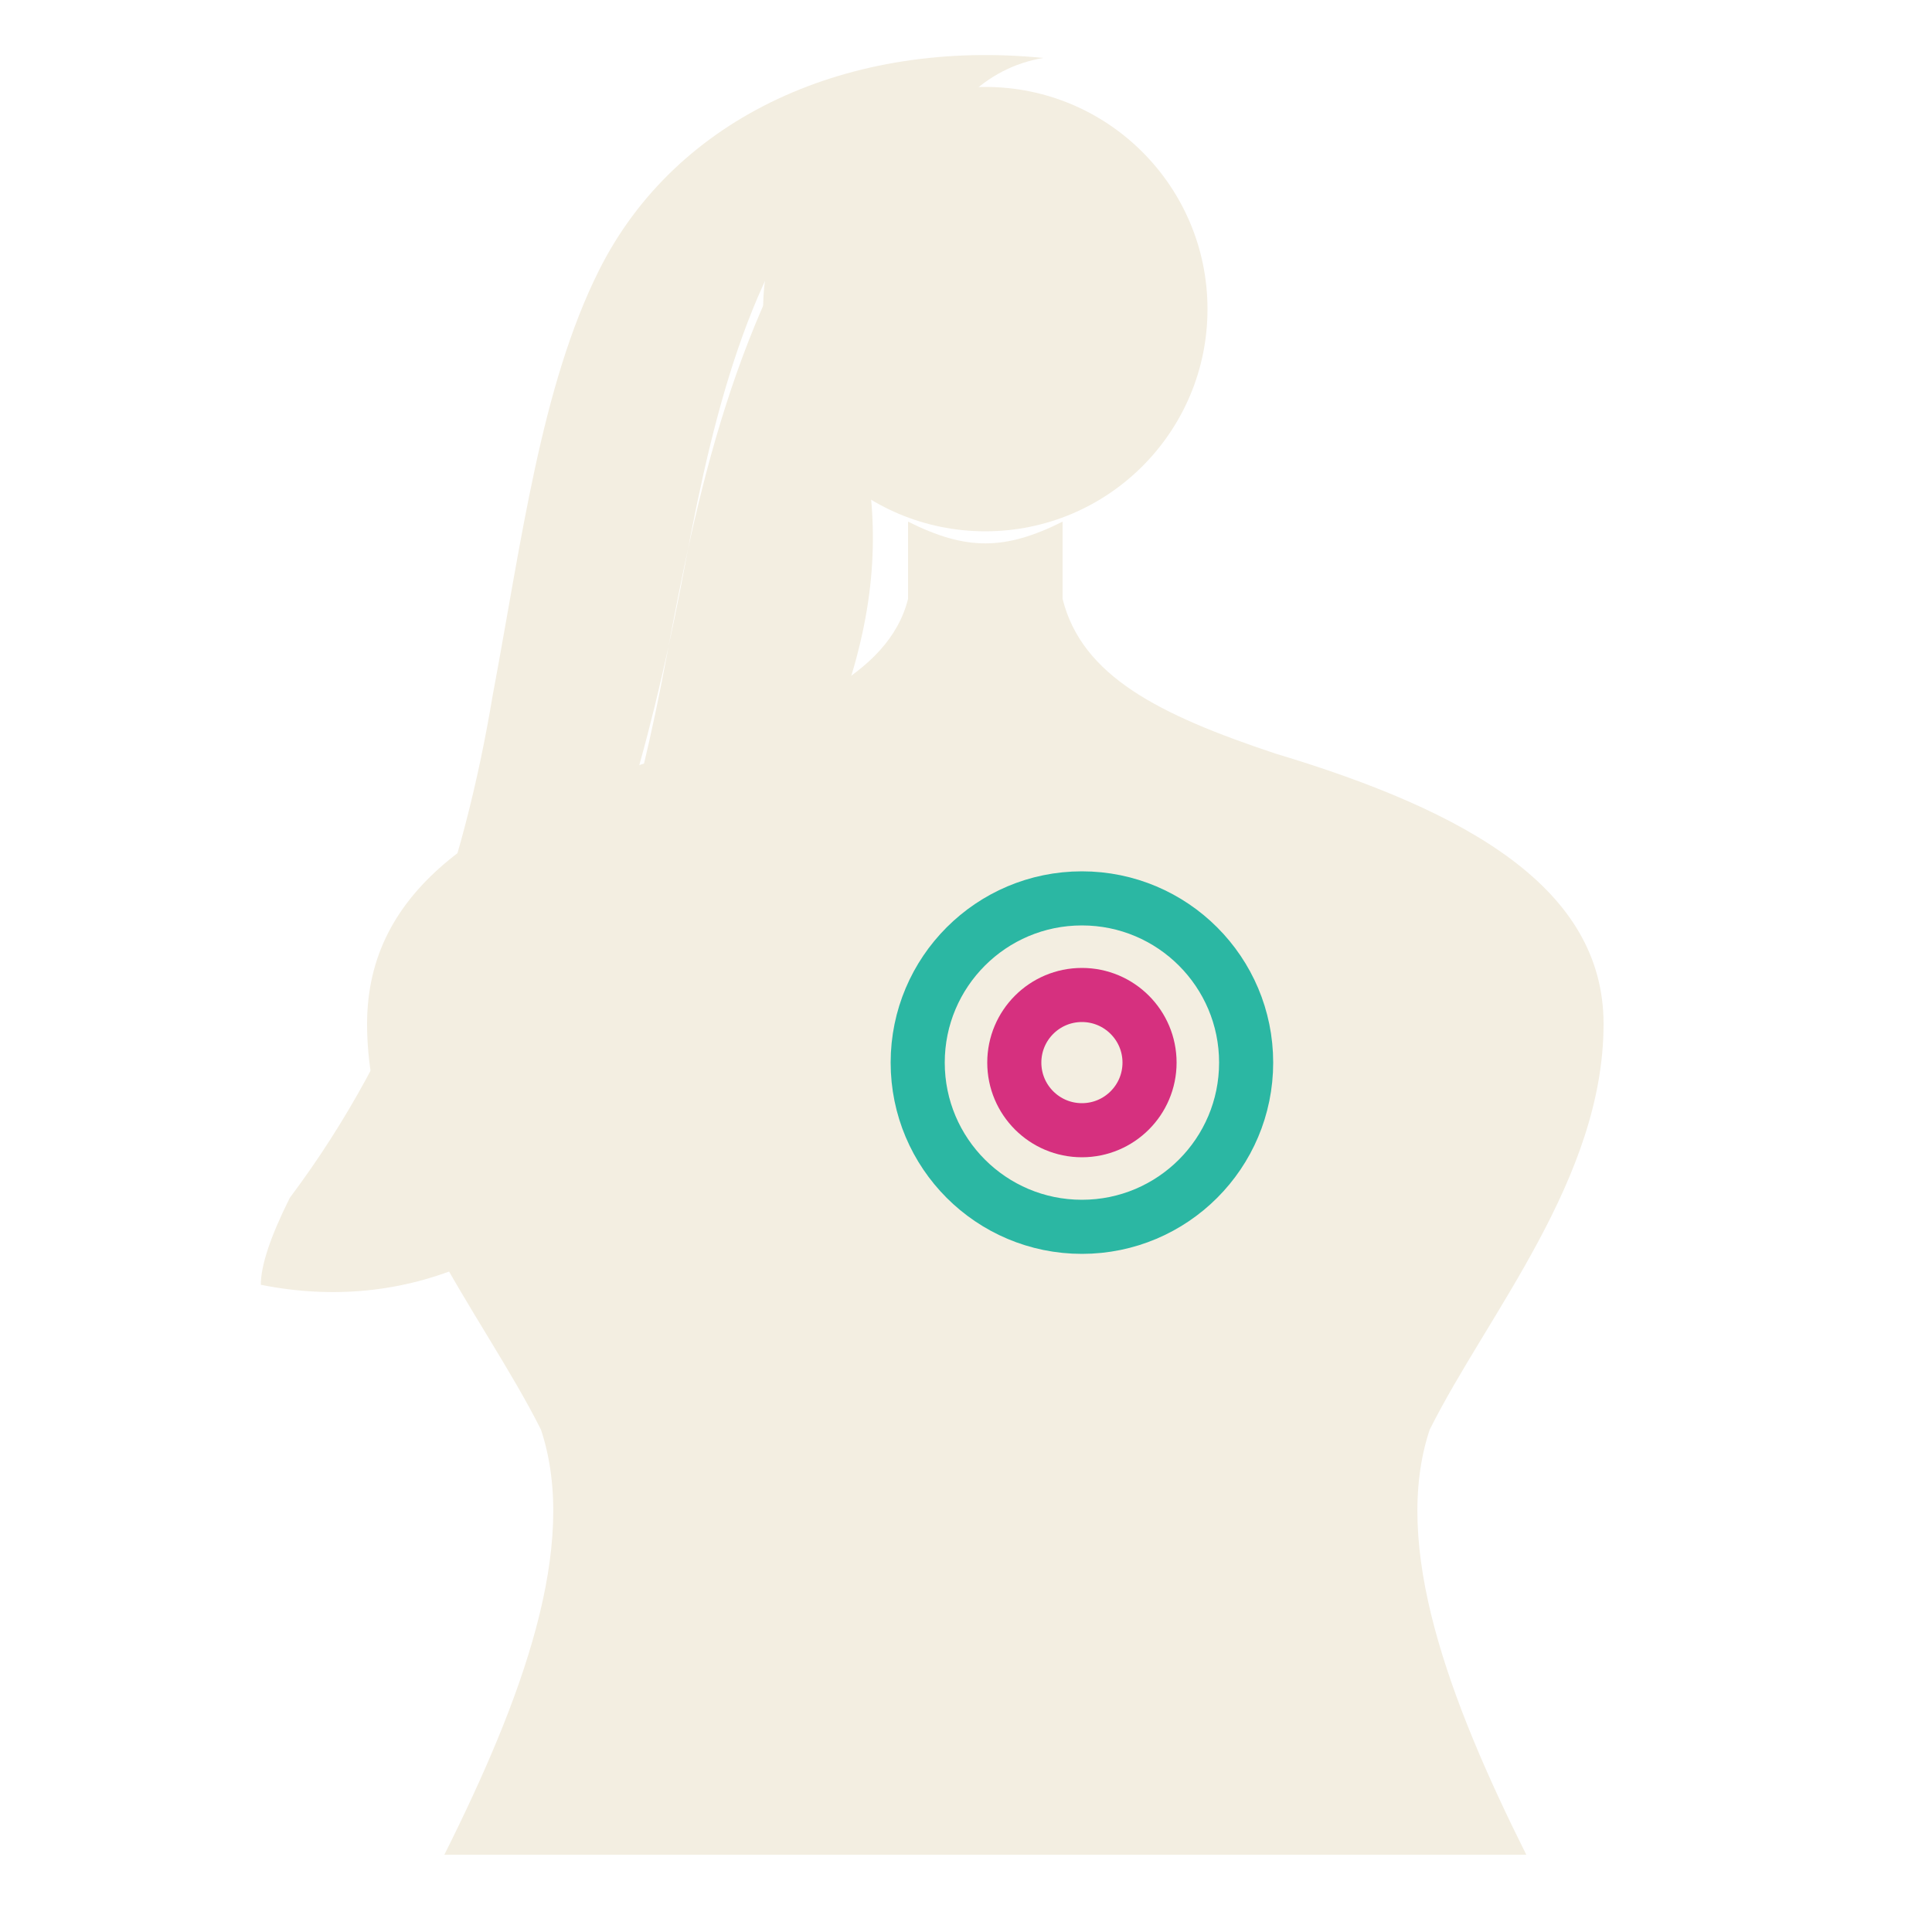
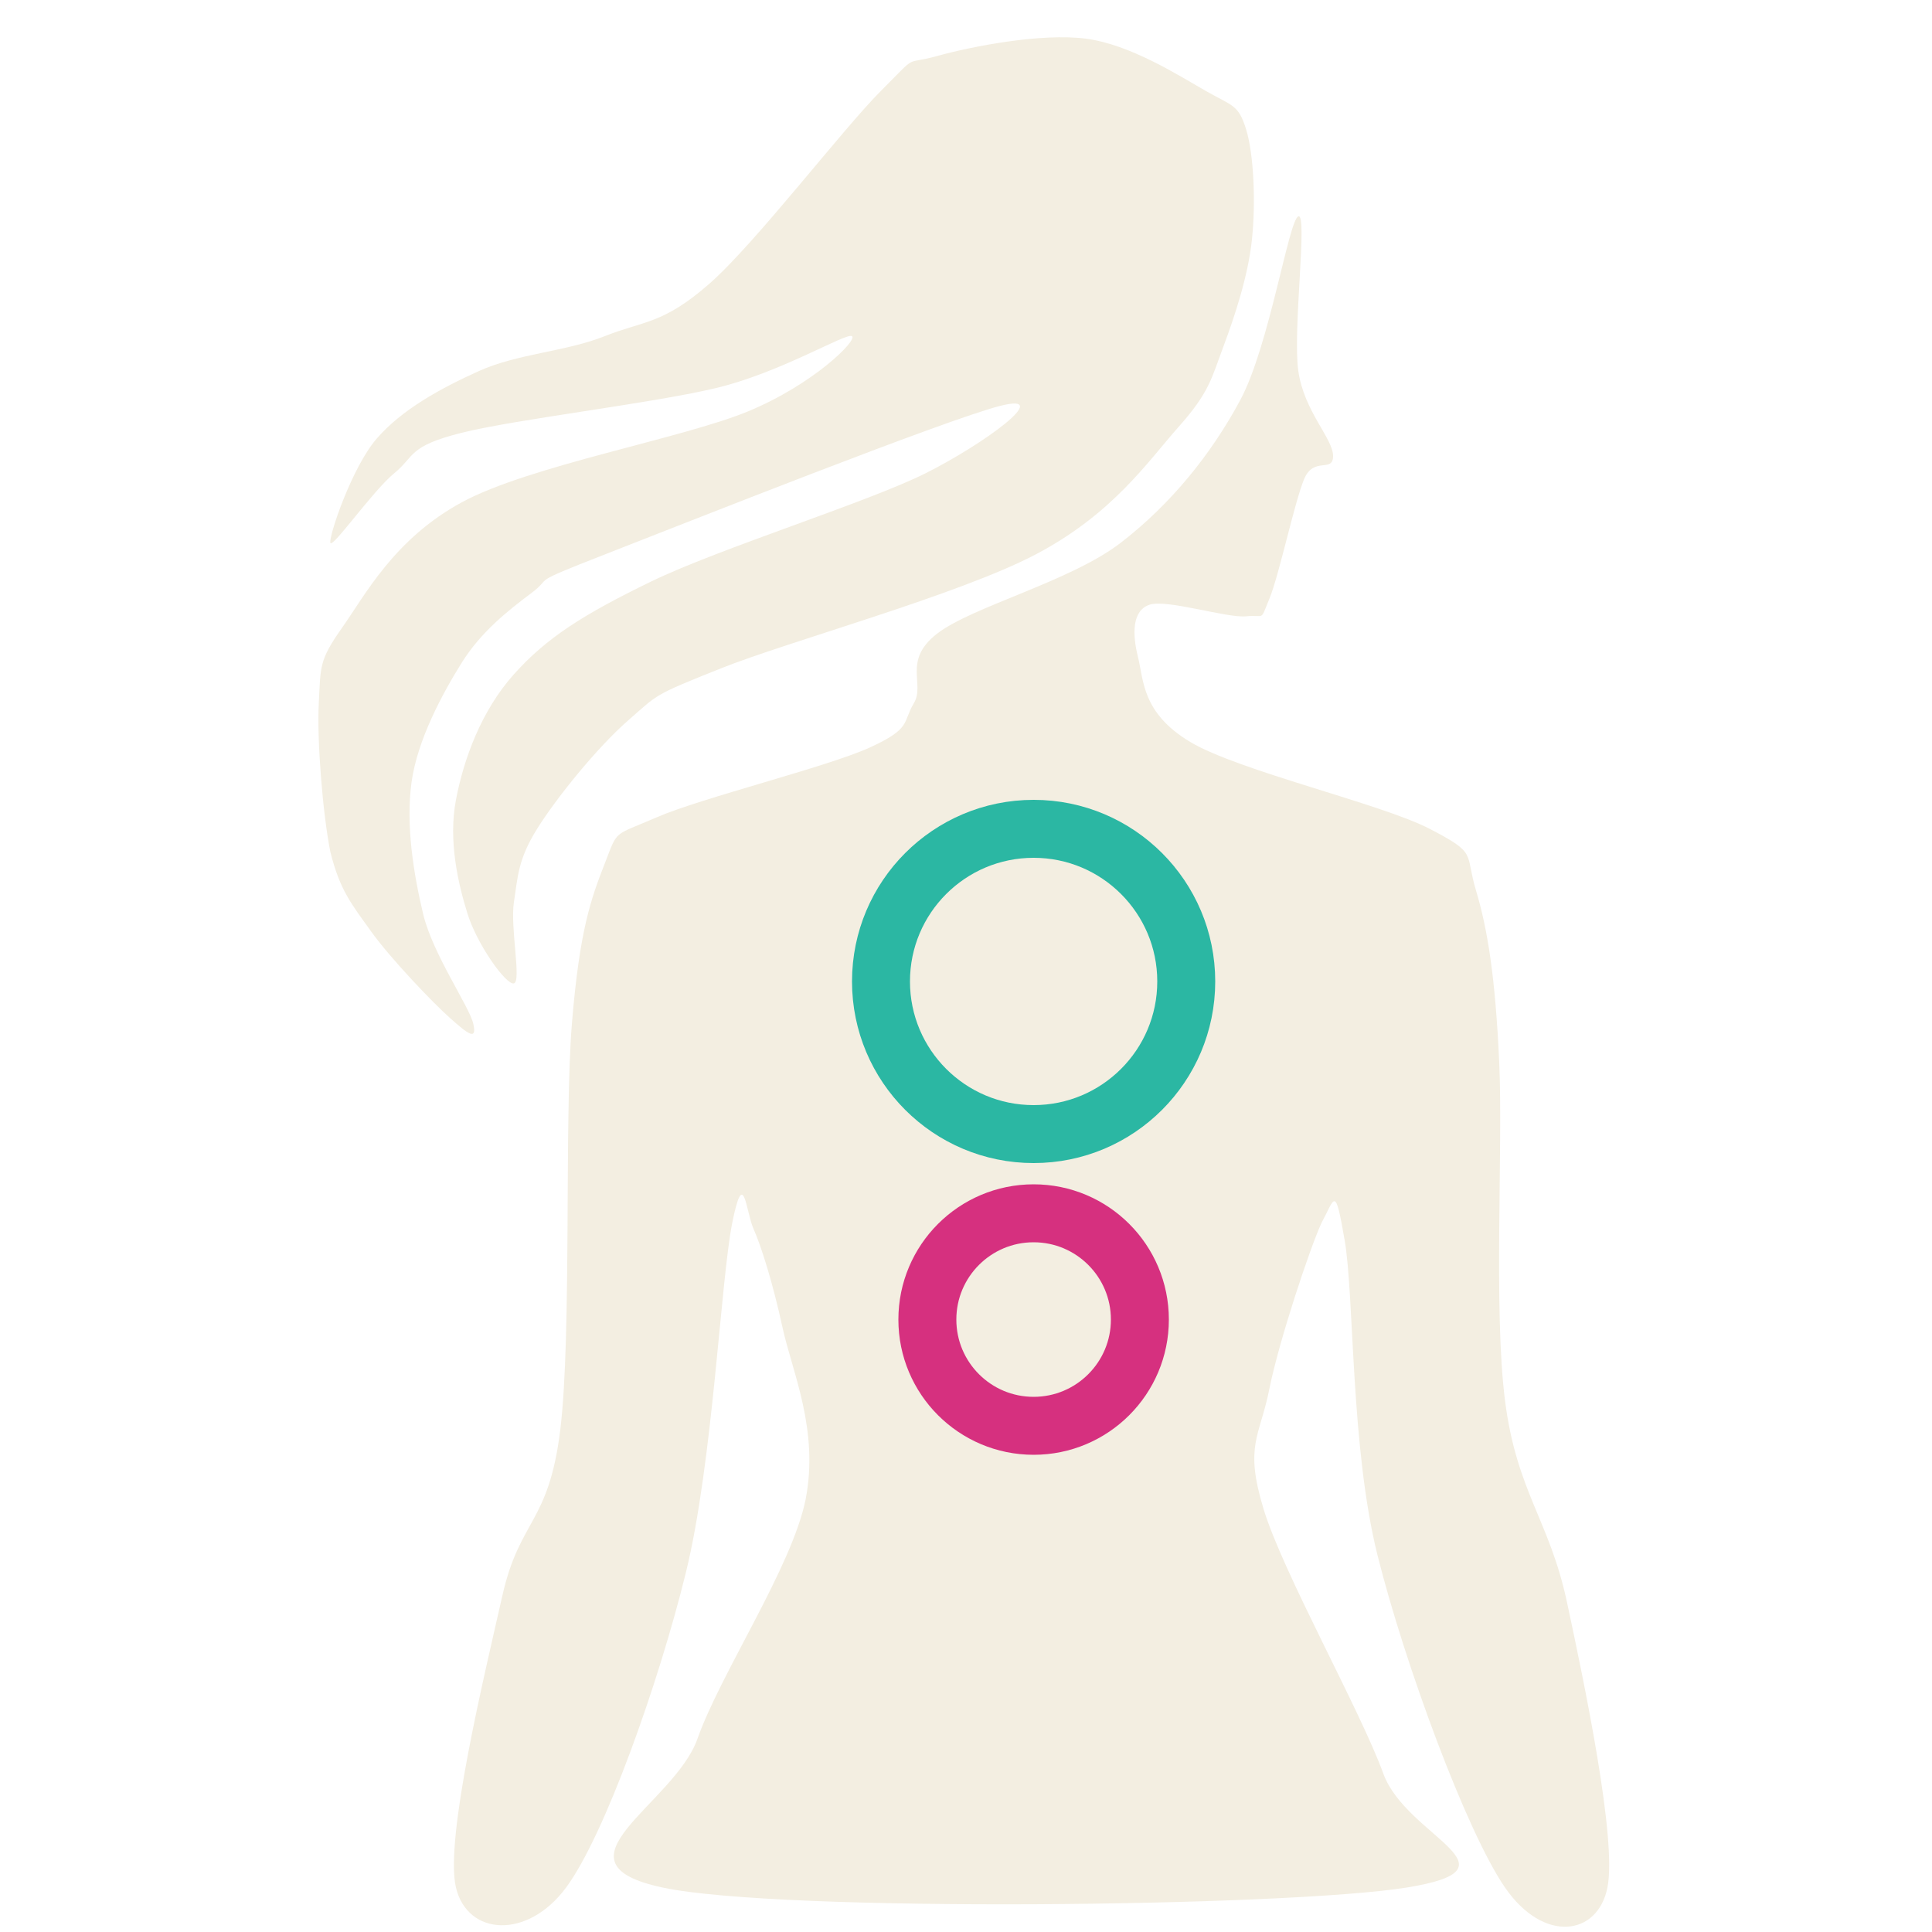
<svg xmlns="http://www.w3.org/2000/svg" viewBox="0 0 100 100" role="img" aria-label="Mujer Vibranza">
  <g fill="#F3EEE1">
-     <circle cx="51" cy="16" r="11.5" />
-     <path d="M 47 27 L 47 31 C 46 35 41 37 35 39 C 25 42 19 46 19 53 C 19 61 25 68 28 74 C 30 80 27 88 23 96 L 79 96 C 75 88 72 80 74 74 C 77 68 83 61 83 53 C 83 46 76 42 66 39 C 60 37 56 35 55 31 L 55 27 C 52 28.5 50 28.5 47 27 Z" />
-     <path fill-rule="evenodd" d="M 54 3 C 44 2 35 6 31 14 C 28 20 27 28 25.5 36 C 24 45 21 54 15 62 C 14 64 13.5 65.5 13.5 66.5 C 21 68 28 65 33 58 C 38 50 41 44 43 38 C 45 33 45.5 29 45 25 C 45 12 48 4 54 3 Z M 44 8 C 39 13 37 21 35.5 29 C 34 37 32 45 28 53 C 31 49 33 42 34.5 34 C 36 26 38 16 44 8 Z" />
+     <path d="M 67.2 11.2 C 66.7 11.4 65.7 17.9 64.2 20.7 C 62.7 23.5 60.6 26.1 58.0 28.1 C 55.4 30.1 50.3 31.4 48.5 32.8 C 46.7 34.2 47.9 35.4 47.3 36.4 C 46.7 37.4 47.2 37.7 45.0 38.7 C 42.8 39.7 36.3 41.3 34.0 42.3 C 31.7 43.3 32.0 42.9 31.3 44.7 C 30.6 46.5 30.0 48.1 29.6 53.0 C 29.2 57.9 29.6 69.1 29.0 74.0 C 28.4 78.9 26.9 78.6 26.0 82.6 C 25.1 86.6 23.0 95.2 23.6 97.7 C 24.2 100.2 27.3 100.4 29.3 97.7 C 31.3 95.0 34.1 87.1 35.5 81.4 C 36.9 75.7 37.3 66.3 37.9 63.3 C 38.5 60.3 38.6 62.7 39.0 63.6 C 39.4 64.5 40.0 66.4 40.5 68.7 C 41.0 71.0 42.4 74.0 41.7 77.6 C 41.0 81.1 37.3 86.6 36.1 90.0 C 34.9 93.4 28.2 96.4 34.3 97.7 C 40.4 99.0 66.6 98.7 72.8 97.7 C 79.0 96.7 72.8 95.1 71.6 91.8 C 70.4 88.5 66.4 81.4 65.4 78.1 C 64.4 74.8 65.2 74.4 65.7 71.9 C 66.2 69.4 67.8 64.6 68.4 63.3 C 69.1 62.0 69.1 61.3 69.6 64.2 C 70.1 67.1 69.9 74.9 71.3 80.5 C 72.7 86.1 75.9 94.8 77.9 97.7 C 79.9 100.6 82.7 100.2 83.2 97.7 C 83.7 95.2 82.0 87.1 81.1 82.9 C 80.2 78.7 78.5 77.2 77.9 72.5 C 77.3 67.8 77.8 59.4 77.6 55.0 C 77.4 50.6 77.0 48.1 76.4 46.1 C 75.8 44.1 76.5 44.2 74.0 42.9 C 71.5 41.6 64.1 39.9 61.6 38.4 C 59.1 36.9 59.2 35.2 58.9 34.0 C 58.6 32.8 58.6 31.6 59.5 31.3 C 60.4 31.0 63.5 32.0 64.5 31.9 C 65.5 31.8 65.2 32.2 65.7 31.0 C 66.2 29.8 67.0 26.0 67.5 24.8 C 68.0 23.6 69.0 24.5 69.0 23.6 C 69.0 22.7 67.5 21.3 67.2 19.2 C 66.9 17.1 67.7 11.0 67.2 11.2 Z" />
+     <path fill-rule="evenodd" d="M 62.4 4.7 C 61.0 3.9 58.5 2.3 56.2 2.0 C 53.9 1.7 50.3 2.4 48.5 2.9 C 46.7 3.4 47.6 2.7 45.6 4.7 C 43.6 6.7 39.1 12.6 36.7 14.7 C 34.3 16.8 33.3 16.6 31.3 17.4 C 29.3 18.2 26.8 18.3 24.8 19.2 C 22.8 20.1 20.8 21.2 19.5 22.7 C 18.2 24.2 17.0 27.8 17.1 28.1 C 17.2 28.4 19.3 25.4 20.4 24.5 C 21.5 23.6 21.1 23.1 23.9 22.4 C 26.7 21.7 33.6 20.9 37.0 20.1 C 40.4 19.3 43.8 17.2 44.1 17.4 C 44.4 17.6 42.1 19.9 38.7 21.3 C 35.3 22.7 27.4 24.1 23.9 26.0 C 20.4 27.9 18.9 30.8 17.7 32.5 C 16.5 34.2 16.6 34.5 16.5 36.4 C 16.4 38.3 16.7 42.1 17.1 44.1 C 17.6 46.1 18.2 46.8 19.2 48.2 C 20.2 49.6 22.4 51.9 23.3 52.7 C 24.2 53.5 24.7 53.9 24.5 53.0 C 24.3 52.1 22.4 49.4 21.9 47.3 C 21.4 45.2 21.0 42.7 21.3 40.5 C 21.6 38.3 22.9 35.9 23.9 34.3 C 24.9 32.7 26.3 31.6 27.5 30.7 C 28.7 29.8 27.2 30.3 31.3 28.7 C 35.4 27.1 49.0 21.7 51.8 21.0 C 54.6 20.3 50.9 23.0 47.9 24.5 C 44.9 26.0 37.2 28.4 33.7 30.1 C 30.2 31.8 28.3 33.0 26.6 34.9 C 24.9 36.8 24.0 39.3 23.6 41.4 C 23.2 43.5 23.7 45.7 24.2 47.3 C 24.7 48.9 26.2 51.0 26.6 50.9 C 27.0 50.8 26.4 48.0 26.6 46.7 C 26.8 45.4 26.8 44.5 27.8 42.9 C 28.8 41.3 30.9 38.7 32.5 37.3 C 34.1 35.9 33.8 36.0 37.3 34.6 C 40.8 33.2 49.6 30.8 53.6 28.7 C 57.6 26.6 59.4 23.9 61.0 22.1 C 62.6 20.3 62.7 19.6 63.3 18.0 C 63.9 16.4 64.6 14.3 64.8 12.4 C 65.0 10.5 64.9 8.0 64.5 6.7 C 64.1 5.4 63.8 5.5 62.4 4.7 Z" />
  </g>
-   <g fill="none" stroke-width="2.8">
-     <circle cx="56" cy="55" r="8.5" stroke="#2BB7A3" />
-     <circle cx="56" cy="55" r="3.5" stroke="#D6307F" />
+   <g fill="none" stroke-width="3">
+     <circle cx="53.5" cy="50.8" r="7.9" stroke="#2BB7A3" />
+     <circle cx="53.5" cy="68.3" r="5.5" stroke="#D6307F" />
  </g>
</svg>
